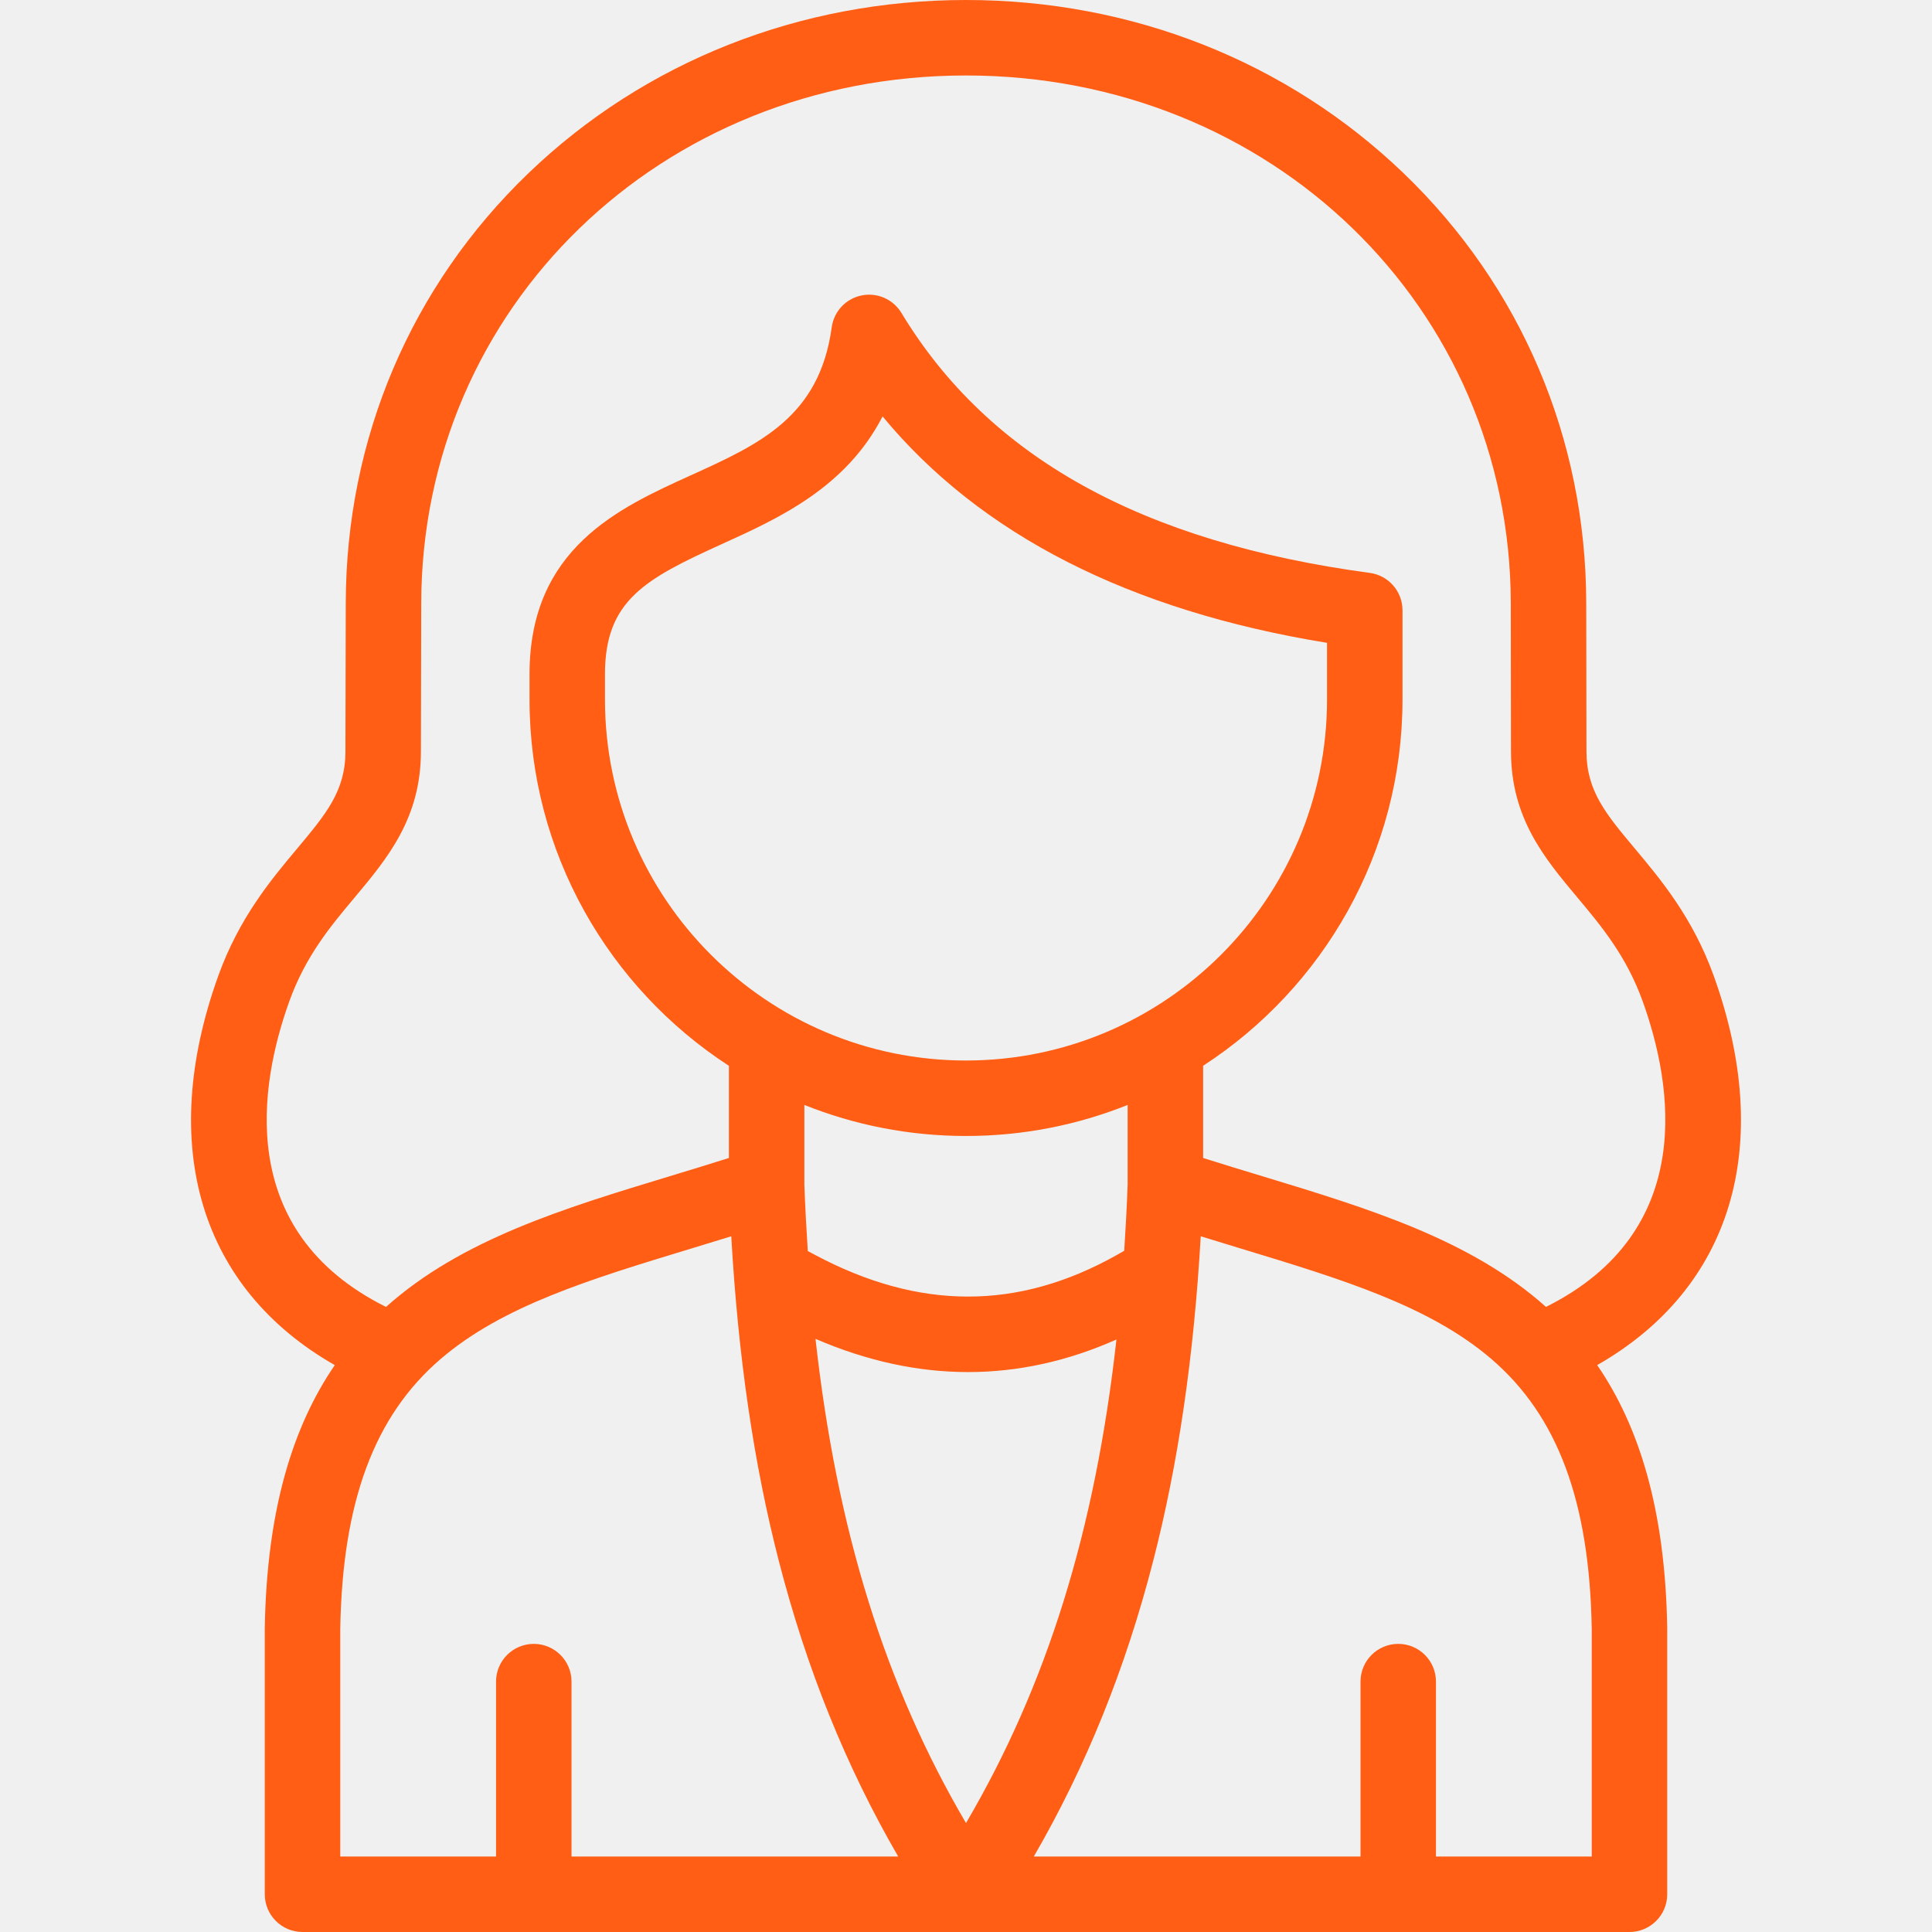
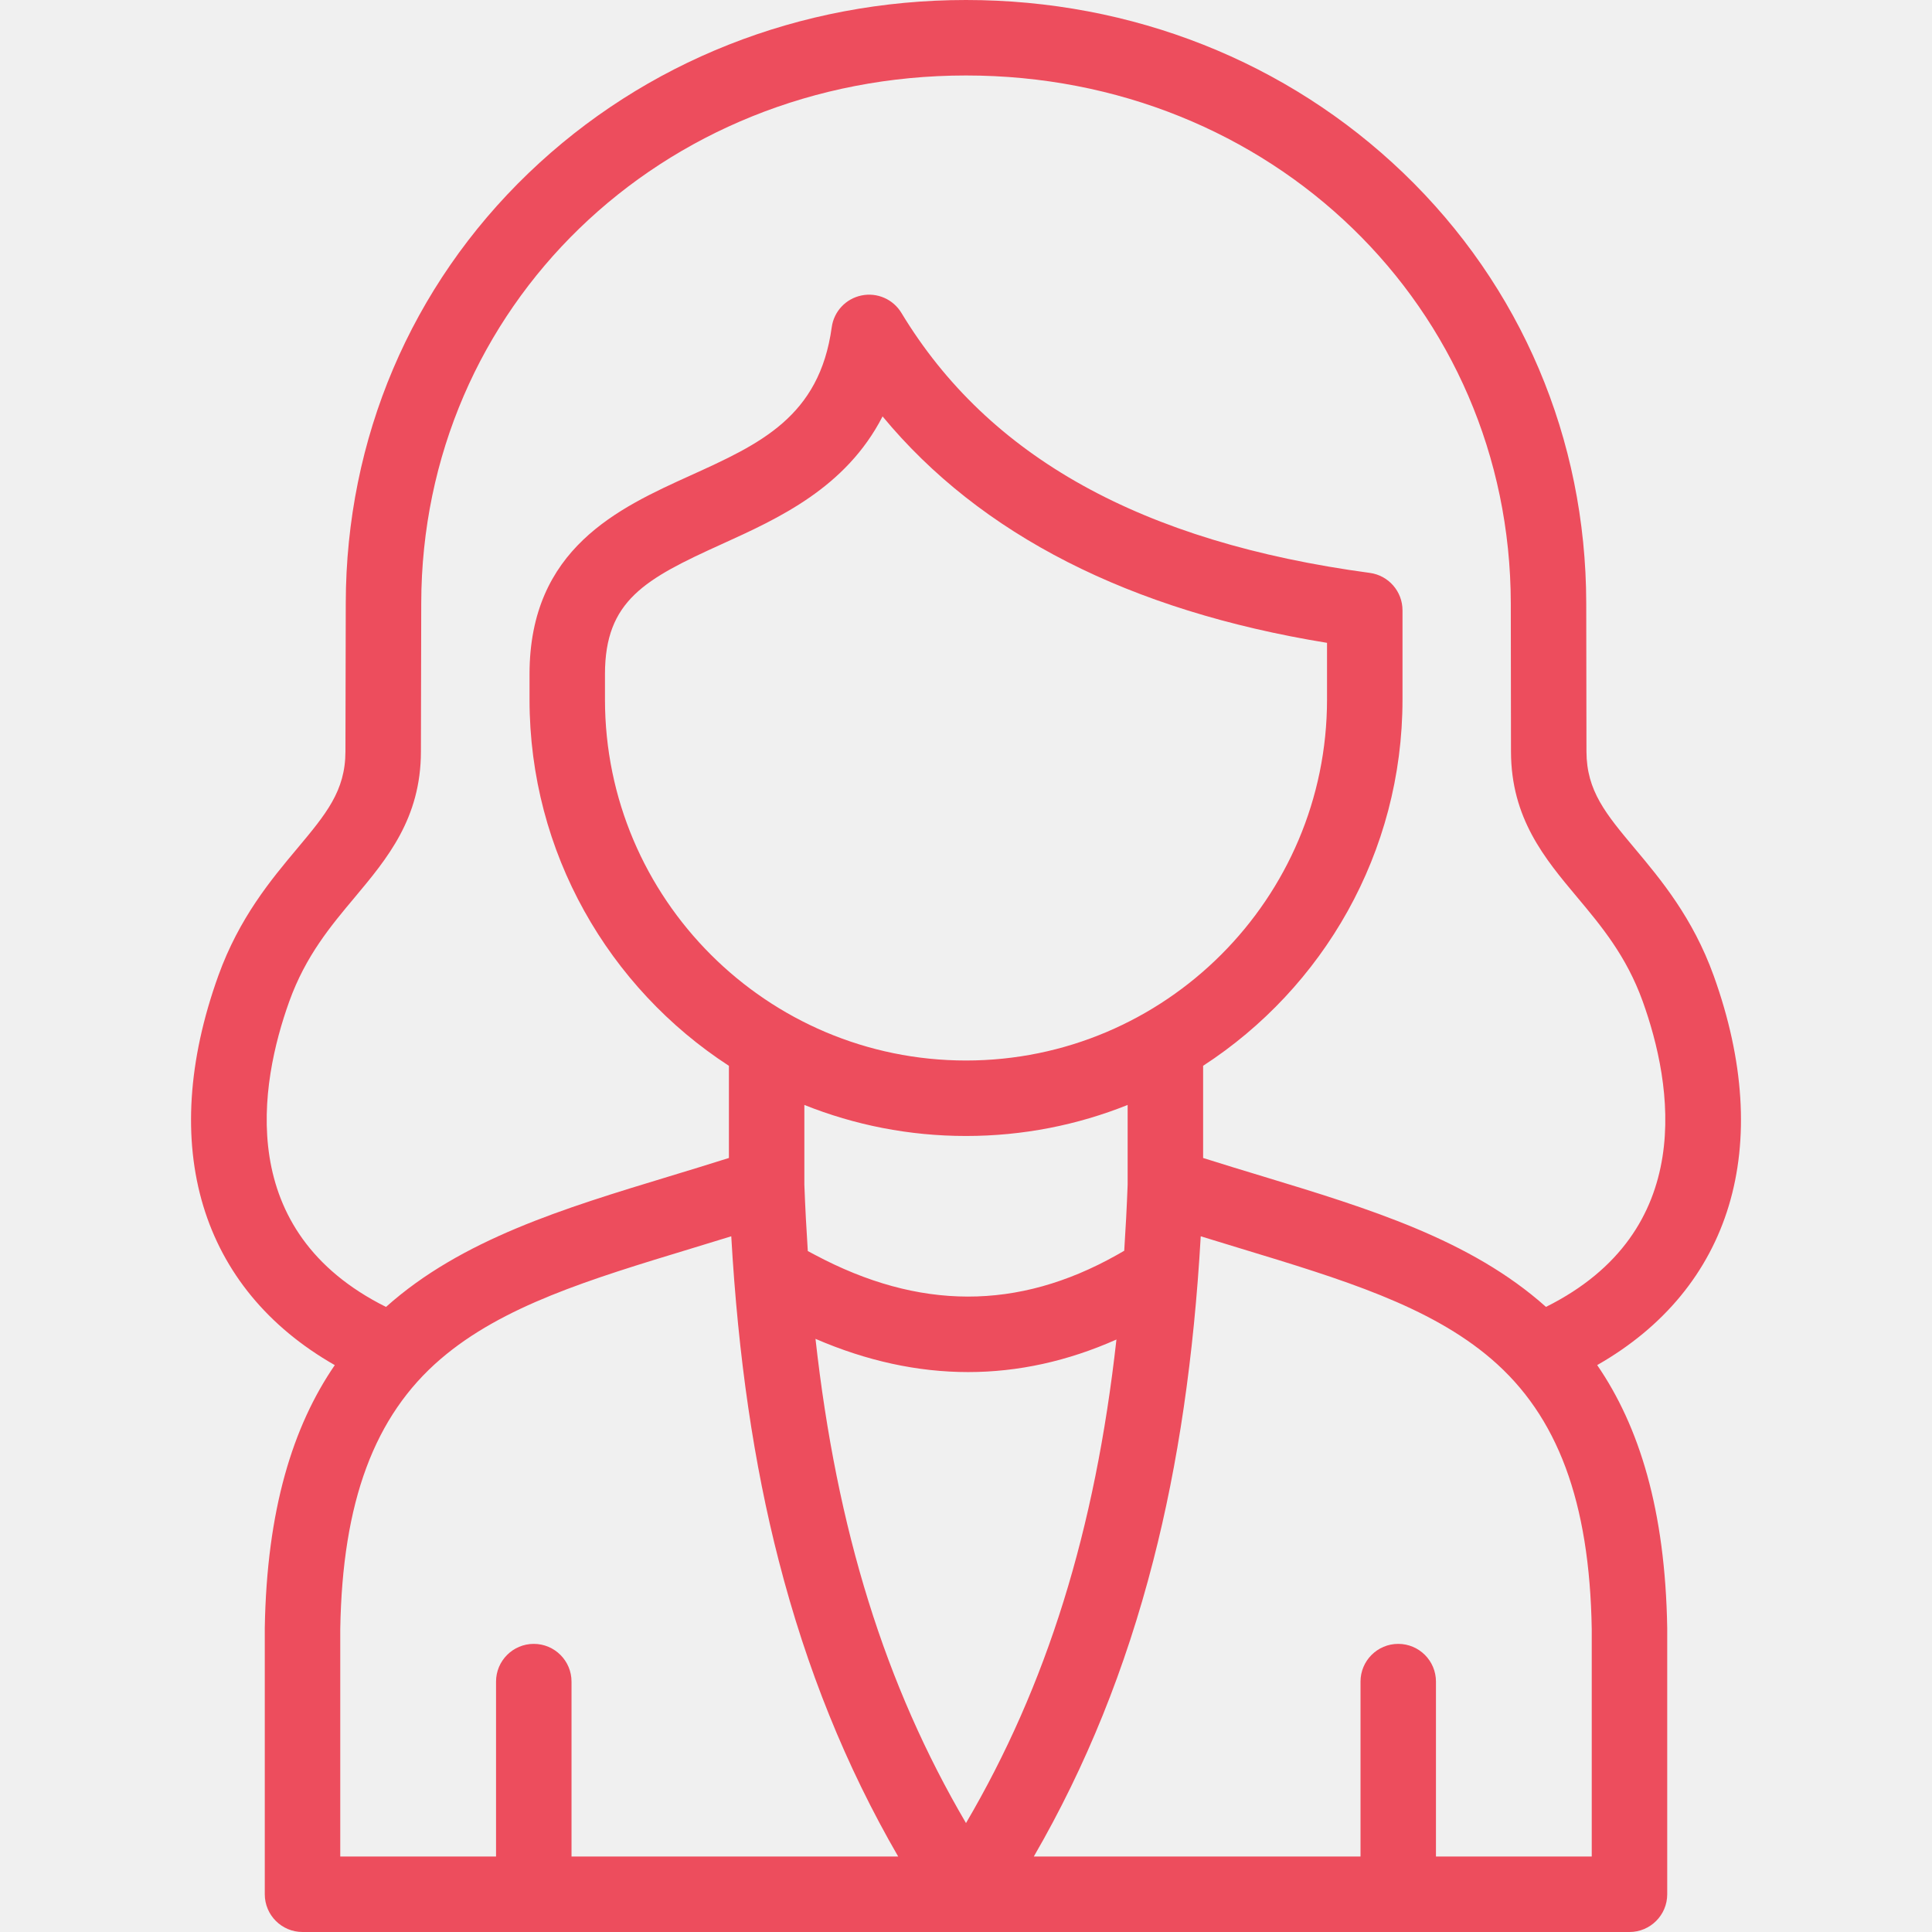
<svg xmlns="http://www.w3.org/2000/svg" width="60" height="60" viewBox="0 0 60 60" fill="none">
  <g clip-path="url(#clip0_7_154)">
-     <path d="M49.602 42.394C53.771 40.017 55.128 35.6 53.219 30.298C52.57 28.499 51.576 27.313 50.778 26.36C49.871 25.278 49.272 24.562 49.269 23.34L49.262 18.729C49.254 13.625 47.237 8.882 43.584 5.374C39.975 1.909 35.151 0 30 0C24.85 0 20.025 1.909 16.416 5.374C12.763 8.882 10.746 13.625 10.738 18.728L10.728 23.34C10.726 24.564 10.127 25.279 9.221 26.362C8.423 27.314 7.43 28.5 6.781 30.299C4.873 35.601 6.229 40.018 10.397 42.395C9.092 44.299 8.284 46.891 8.223 50.564C8.223 50.571 8.223 50.577 8.223 50.583V58.828C8.223 59.475 8.748 60 9.395 60H29.997C29.998 60 29.998 60 29.999 60H30H30.001C30.002 60 30.002 60 30.003 60H50.605C51.252 60 51.777 59.475 51.777 58.828V50.583C51.777 50.577 51.777 50.571 51.777 50.564C51.717 46.891 50.908 44.298 49.602 42.394ZM8.986 31.093C9.494 29.686 10.268 28.761 11.018 27.867C12.026 26.662 13.069 25.417 13.072 23.344L13.082 18.733C13.097 9.543 20.528 2.344 30 2.344C39.472 2.344 46.903 9.543 46.919 18.733L46.925 23.344C46.93 25.417 47.973 26.662 48.982 27.866C49.731 28.761 50.506 29.686 51.014 31.093C51.944 33.675 52.728 38.236 48.012 40.587C45.671 38.493 42.493 37.528 39.222 36.534C38.614 36.35 37.992 36.161 37.364 35.962V33.099C41.088 30.681 43.556 26.485 43.556 21.724V18.953C43.556 18.367 43.122 17.87 42.541 17.792C35.46 16.837 30.701 14.196 27.994 9.717C27.737 9.292 27.24 9.075 26.754 9.176C26.267 9.276 25.897 9.672 25.83 10.164C25.448 12.95 23.593 13.791 21.446 14.765C19.218 15.775 16.445 17.033 16.445 20.937V21.724C16.445 26.485 18.913 30.681 22.637 33.1V35.962C22.009 36.161 21.386 36.35 20.778 36.535C17.506 37.528 14.329 38.493 11.988 40.588C7.272 38.237 8.057 33.675 8.986 31.093ZM30 32.935C23.818 32.935 18.788 27.906 18.788 21.724V20.936C18.788 18.65 20.031 17.98 22.414 16.899C24.177 16.099 26.27 15.15 27.409 12.932C30.448 16.606 35.077 18.966 41.212 19.964V21.724C41.212 27.906 36.182 32.935 30 32.935ZM35.02 34.315V36.79C34.994 37.489 34.958 38.173 34.914 38.843C34.831 38.891 34.751 38.937 34.678 38.978C31.611 40.7 28.543 40.696 25.3 38.966C25.234 38.931 25.162 38.892 25.087 38.853C25.043 38.179 25.006 37.493 24.98 36.79V34.315C26.534 34.937 28.227 35.279 30 35.279C31.773 35.279 33.467 34.937 35.02 34.315ZM17.749 57.656V52.224C17.749 51.577 17.224 51.052 16.577 51.052C15.93 51.052 15.405 51.577 15.405 52.224V57.656H10.567V50.593C10.633 46.637 11.624 43.972 13.684 42.205C15.61 40.553 18.321 39.73 21.459 38.777C21.87 38.652 22.288 38.525 22.71 38.394C22.925 42.148 23.41 45.458 24.186 48.473C25.049 51.825 26.268 54.848 27.894 57.656H17.749V57.656ZM30 56.617C27.489 52.337 25.987 47.527 25.326 41.579C26.917 42.267 28.5 42.611 30.068 42.611C31.62 42.611 33.157 42.273 34.672 41.6C34.01 47.539 32.509 52.342 30 56.617ZM49.433 57.656H44.595V52.224C44.595 51.577 44.071 51.052 43.423 51.052C42.776 51.052 42.252 51.577 42.252 52.224V57.656H32.106C33.732 54.848 34.952 51.825 35.814 48.473C36.59 45.458 37.075 42.148 37.29 38.394C37.713 38.525 38.131 38.652 38.542 38.777C41.68 39.73 44.39 40.553 46.316 42.205C48.376 43.972 49.367 46.637 49.433 50.593V57.656H49.433Z" fill="#FF5E14" />
+     <path d="M49.602 42.394C53.771 40.017 55.128 35.6 53.219 30.298C52.57 28.499 51.576 27.313 50.778 26.36C49.871 25.278 49.272 24.562 49.269 23.34L49.262 18.729C49.254 13.625 47.237 8.882 43.584 5.374C39.975 1.909 35.151 0 30 0C24.85 0 20.025 1.909 16.416 5.374C12.763 8.882 10.746 13.625 10.738 18.728L10.728 23.34C10.726 24.564 10.127 25.279 9.221 26.362C8.423 27.314 7.43 28.5 6.781 30.299C4.873 35.601 6.229 40.018 10.397 42.395C9.092 44.299 8.284 46.891 8.223 50.564C8.223 50.571 8.223 50.577 8.223 50.583V58.828C8.223 59.475 8.748 60 9.395 60H29.997C29.998 60 29.998 60 29.999 60H30H30.001C30.002 60 30.002 60 30.003 60H50.605C51.252 60 51.777 59.475 51.777 58.828V50.583C51.777 50.577 51.777 50.571 51.777 50.564C51.717 46.891 50.908 44.298 49.602 42.394ZM8.986 31.093C9.494 29.686 10.268 28.761 11.018 27.867C12.026 26.662 13.069 25.417 13.072 23.344L13.082 18.733C13.097 9.543 20.528 2.344 30 2.344C39.472 2.344 46.903 9.543 46.919 18.733L46.925 23.344C46.93 25.417 47.973 26.662 48.982 27.866C49.731 28.761 50.506 29.686 51.014 31.093C51.944 33.675 52.728 38.236 48.012 40.587C45.671 38.493 42.493 37.528 39.222 36.534C38.614 36.35 37.992 36.161 37.364 35.962V33.099C41.088 30.681 43.556 26.485 43.556 21.724V18.953C43.556 18.367 43.122 17.87 42.541 17.792C35.46 16.837 30.701 14.196 27.994 9.717C27.737 9.292 27.24 9.075 26.754 9.176C26.267 9.276 25.897 9.672 25.83 10.164C25.448 12.95 23.593 13.791 21.446 14.765C19.218 15.775 16.445 17.033 16.445 20.937V21.724C16.445 26.485 18.913 30.681 22.637 33.1V35.962C22.009 36.161 21.386 36.35 20.778 36.535C17.506 37.528 14.329 38.493 11.988 40.588C7.272 38.237 8.057 33.675 8.986 31.093ZM30 32.935C23.818 32.935 18.788 27.906 18.788 21.724V20.936C18.788 18.65 20.031 17.98 22.414 16.899C24.177 16.099 26.27 15.15 27.409 12.932C30.448 16.606 35.077 18.966 41.212 19.964V21.724C41.212 27.906 36.182 32.935 30 32.935ZM35.02 34.315V36.79C34.994 37.489 34.958 38.173 34.914 38.843C34.831 38.891 34.751 38.937 34.678 38.978C31.611 40.7 28.543 40.696 25.3 38.966C25.234 38.931 25.162 38.892 25.087 38.853C25.043 38.179 25.006 37.493 24.98 36.79V34.315C26.534 34.937 28.227 35.279 30 35.279C31.773 35.279 33.467 34.937 35.02 34.315ZM17.749 57.656V52.224C17.749 51.577 17.224 51.052 16.577 51.052C15.93 51.052 15.405 51.577 15.405 52.224V57.656H10.567V50.593C10.633 46.637 11.624 43.972 13.684 42.205C15.61 40.553 18.321 39.73 21.459 38.777C21.87 38.652 22.288 38.525 22.71 38.394C22.925 42.148 23.41 45.458 24.186 48.473C25.049 51.825 26.268 54.848 27.894 57.656H17.749V57.656ZM30 56.617C27.489 52.337 25.987 47.527 25.326 41.579C26.917 42.267 28.5 42.611 30.068 42.611C31.62 42.611 33.157 42.273 34.672 41.6C34.01 47.539 32.509 52.342 30 56.617ZM49.433 57.656H44.595V52.224C44.595 51.577 44.071 51.052 43.423 51.052C42.776 51.052 42.252 51.577 42.252 52.224V57.656H32.106C33.732 54.848 34.952 51.825 35.814 48.473C36.59 45.458 37.075 42.148 37.29 38.394C37.713 38.525 38.131 38.652 38.542 38.777C41.68 39.73 44.39 40.553 46.316 42.205C48.376 43.972 49.367 46.637 49.433 50.593V57.656H49.433Z" fill="#ED4D5D" />
  </g>
  <defs>
    <clipPath id="clip0_7_154">
      <rect width="60" height="60" fill="white" />
    </clipPath>
  </defs>
</svg>
